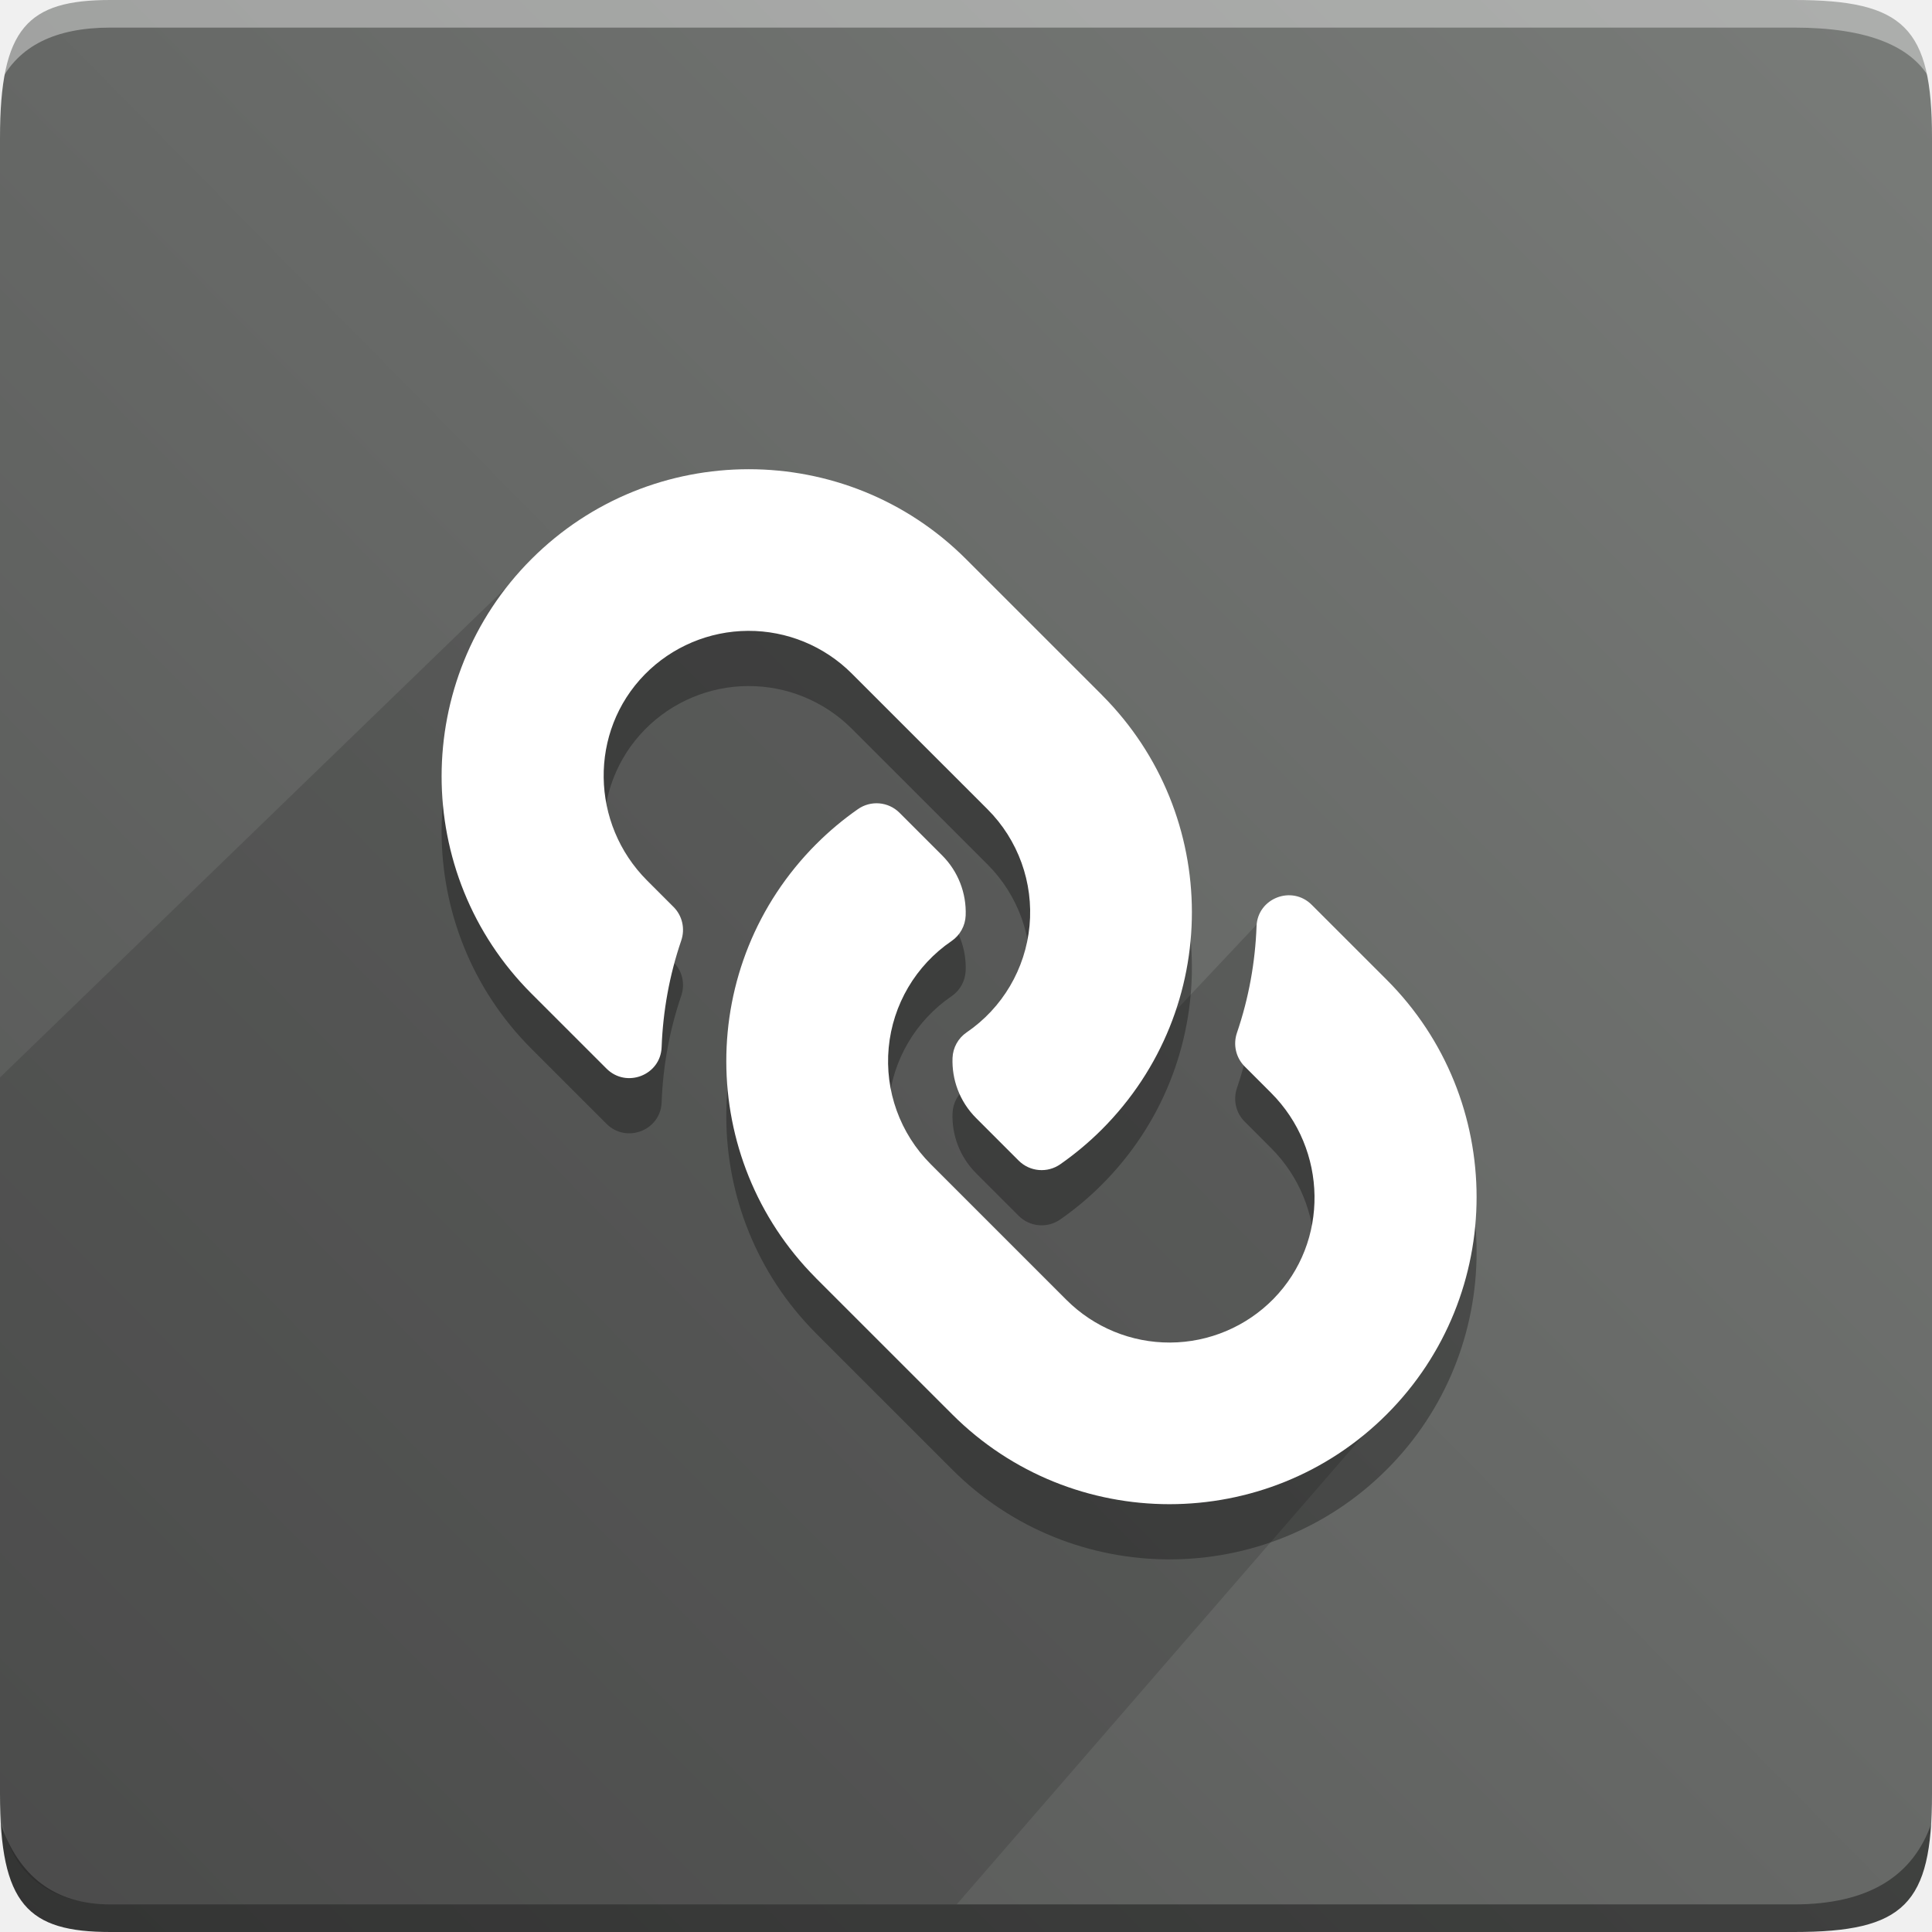
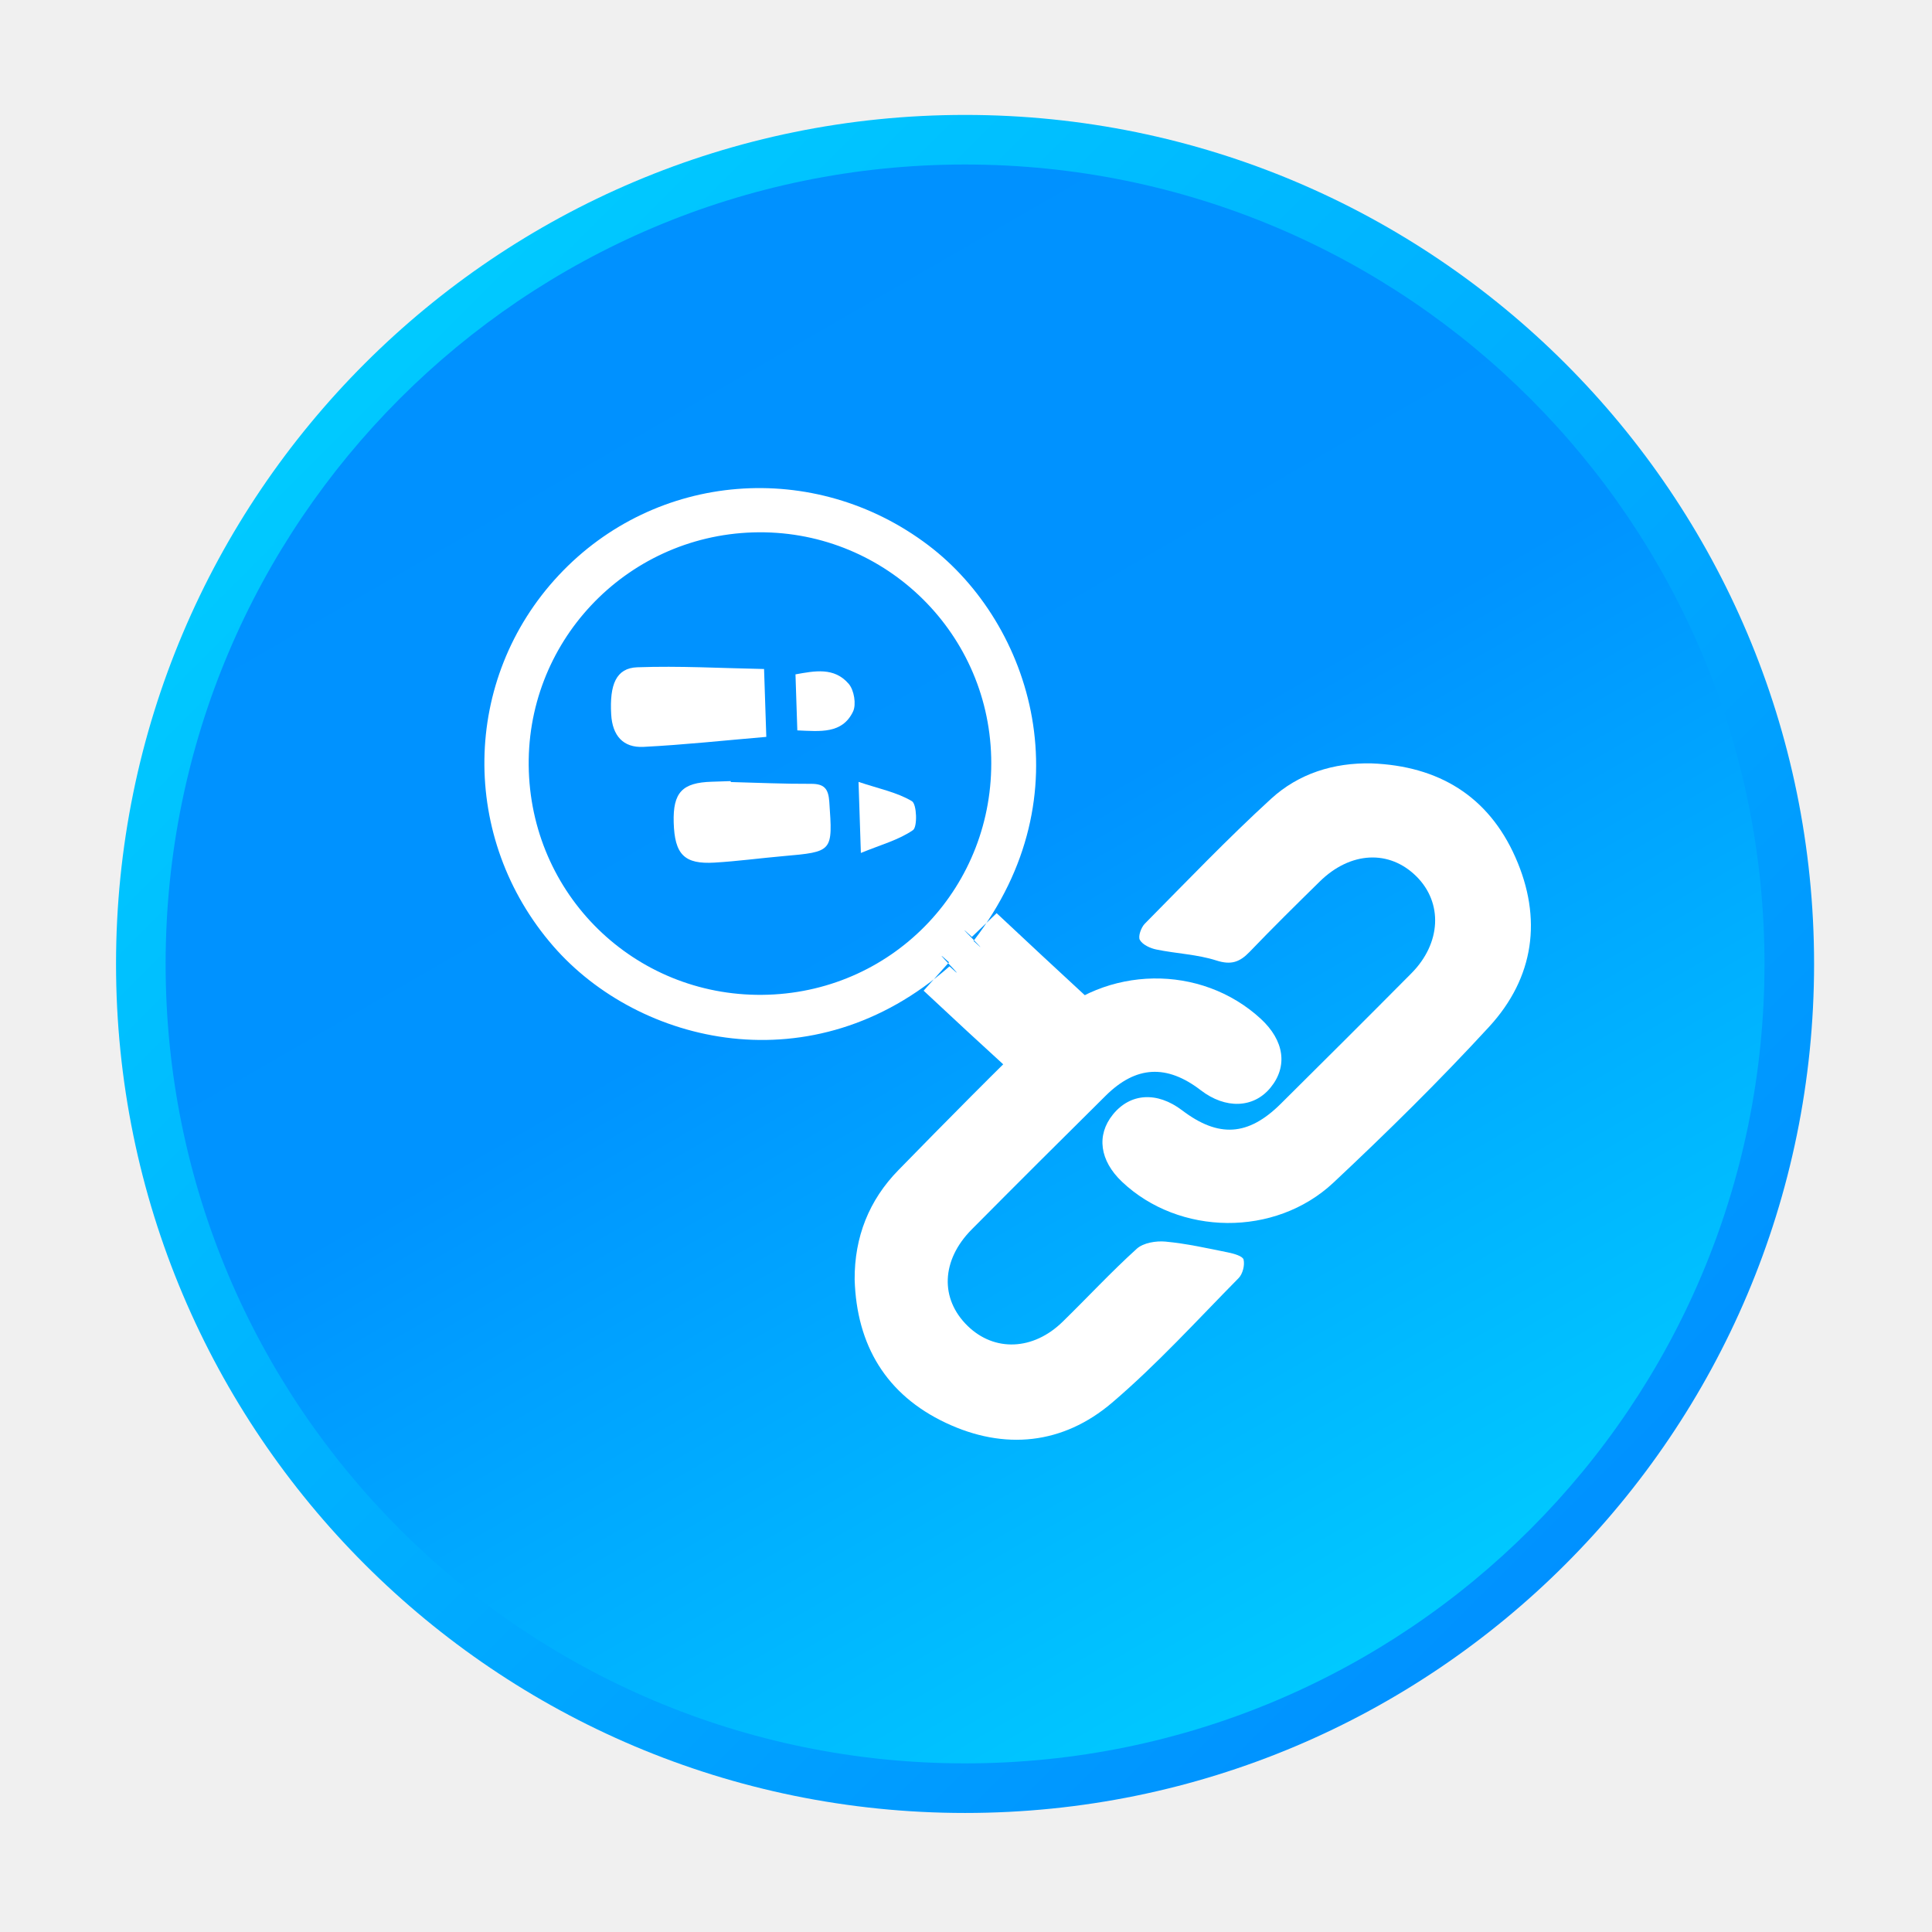
- <svg xmlns="http://www.w3.org/2000/svg" xmlns:xlink="http://www.w3.org/1999/xlink" width="70" height="70" viewBox="0 0 70 70">
-   <defs>
-     <path id="a" d="M4 0h61c4 0 5 1 5 5v60c0 4-1 5-5 5H4c-3 0-4-1-4-5V5c0-4 1-5 4-5z" />
-     <linearGradient id="c" x1="100%" x2="0%" y1="0%" y2="98.616%">
-       <stop offset="0%" stop-color="#797C79" />
-       <stop offset="100%" stop-color="#545554" />
-     </linearGradient>
-     <path id="d" d="M39.922 32.578c4.376 4.381 4.316 11.404.026 15.717a.908.908 0 0 1-.026.028L35 53.244c-4.341 4.341-11.404 4.34-15.744 0-4.341-4.34-4.341-11.403 0-15.744l2.718-2.717c.72-.721 1.961-.242 1.999.776.047 1.298.28 2.602.71 3.862.145.426.04.898-.278 1.216l-.958.959c-2.053 2.053-2.117 5.395-.085 7.468a5.28 5.28 0 0 0 7.495.037l4.921-4.921a5.272 5.272 0 0 0-.757-8.086 1.175 1.175 0 0 1-.509-.923 2.917 2.917 0 0 1 .857-2.183l1.542-1.542a1.177 1.177 0 0 1 1.508-.127c.537.375 1.04.796 1.503 1.26zm10.322-10.322c-4.34-4.34-11.403-4.341-15.744 0l-4.922 4.921a.908.908 0 0 0-.026.028c-4.29 4.313-4.35 11.336.026 15.717.463.463.966.884 1.503 1.259a1.177 1.177 0 0 0 1.508-.127l1.542-1.542c.611-.611.886-1.409.857-2.183a1.175 1.175 0 0 0-.51-.923 5.272 5.272 0 0 1-.757-8.086l4.922-4.921a5.28 5.28 0 0 1 7.495.037c2.032 2.073 1.968 5.415-.085 7.468l-.958.958c-.319.319-.423.79-.277 1.217.43 1.26.662 2.564.71 3.862.037 1.018 1.278 1.497 1.998.776L50.244 38c4.341-4.34 4.341-11.404 0-15.744z" />
-     <path id="e" d="M39.922 30.578c4.376 4.381 4.316 11.404.026 15.717a.908.908 0 0 1-.026.028L35 51.244c-4.341 4.341-11.404 4.34-15.744 0-4.341-4.34-4.341-11.403 0-15.744l2.718-2.717c.72-.721 1.961-.242 1.999.776.047 1.298.28 2.602.71 3.862.145.426.04.898-.278 1.216l-.958.959c-2.053 2.053-2.117 5.395-.085 7.468a5.28 5.28 0 0 0 7.495.037l4.921-4.921a5.272 5.272 0 0 0-.757-8.086 1.175 1.175 0 0 1-.509-.923 2.917 2.917 0 0 1 .857-2.183l1.542-1.542a1.177 1.177 0 0 1 1.508-.127c.537.375 1.04.796 1.503 1.26zm10.322-10.322c-4.34-4.34-11.403-4.341-15.744 0l-4.922 4.921a.908.908 0 0 0-.026.028c-4.29 4.313-4.35 11.336.026 15.717.463.463.966.884 1.503 1.259a1.177 1.177 0 0 0 1.508-.127l1.542-1.542c.611-.611.886-1.409.857-2.183a1.175 1.175 0 0 0-.51-.923 5.272 5.272 0 0 1-.757-8.086l4.922-4.921a5.28 5.28 0 0 1 7.495.037c2.032 2.073 1.968 5.415-.085 7.468l-.958.958c-.319.319-.423.79-.277 1.217.43 1.26.662 2.564.71 3.862.037 1.018 1.278 1.497 1.998.776L50.244 36c4.341-4.34 4.341-11.404 0-15.744z" />
-   </defs>
-   <g fill="none" fill-rule="evenodd">
-     <mask id="b" fill="#fff">
-       <use xlink:href="#a" />
-     </mask>
-     <g mask="url(#b)">
-       <path fill="url(#c)" d="M0 0H70V70H0z" />
-       <path fill="#FFF" fill-opacity=".383" d="M4 1h61c2.667 0 4.333.667 5 2V0H0v3c.667-1.333 2-2 4-2z" />
-       <path fill="#393939" d="M34.664 69H4c-2 0-4-1-4-4V39.037L18.936 20.71 25 18l18 17-.457 1.673L46 33l6 16-17.336 20z" opacity=".324" />
-       <path fill="#000" fill-opacity=".383" d="M4 69h61c2.667 0 4.333-1 5-3v4H0v-4c.667 2 2 3 4 3z" />
-       <use fill="#000" fill-rule="nonzero" opacity=".3" transform="matrix(-1 0 0 1 69.5 0)" xlink:href="#d" />
-       <use fill="#FFF" fill-rule="nonzero" transform="matrix(-1 0 0 1 69.5 0)" xlink:href="#e" />
+ <svg xmlns="http://www.w3.org/2000/svg" version="1.1" id="Layer_1" x="0px" y="0px" width="512px" height="512px" viewBox="0 0 512 512" enable-background="new 0 0 512 512" xml:space="preserve">
+   <g>
+     <g>
+       <linearGradient id="SVGID_1_" gradientUnits="userSpaceOnUse" x1="100.115" y1="99.819" x2="416.188" y2="415.892">
+         <stop offset="0" style="stop-color:#00C9FF" />
+         <stop offset="1" style="stop-color:#0091FF" />
+       </linearGradient>
+       <path fill="url(#SVGID_1_)" d="M480.75,255.455c0,124.261-100.733,225-225,225s-225-100.739-225-225    c0-124.267,100.733-225,225-225S480.75,131.188,480.75,255.455z" />
+       <linearGradient id="SVGID_2_" gradientUnits="userSpaceOnUse" x1="149.804" y1="71.951" x2="361.697" y2="438.961">
+         <stop offset="0" style="stop-color:#0091FF" />
+         <stop offset="0.448" style="stop-color:#0093FF" />
+         <stop offset="1" style="stop-color:#00C9FF" />
+       </linearGradient>
+       <circle fill="url(#SVGID_2_)" cx="255.75" cy="255.455" r="211.858" />
+     </g>
+   </g>
+   <g>
+     <g>
+       <path fill-rule="evenodd" clip-rule="evenodd" fill="#FFFFFF" d="M363.513,202.307c17.635,0.685,30.874,8.594,38.081,24.872    c7.182,16.204,5.024,31.883-6.962,44.927c-13.16,14.315-27.061,27.995-41.247,41.296c-15.495,14.535-40.941,14.071-56.033-0.214    c-5.923-5.611-6.846-12.348-2.433-17.812c4.614-5.728,11.724-6.162,18.361-1.125c9.634,7.316,17.488,6.846,26.125-1.724    c11.589-11.491,23.154-23.02,34.646-34.609c7.879-7.952,8.361-18.648,1.332-25.647c-7.182-7.151-17.493-6.65-25.629,1.333    c-6.271,6.155-12.531,12.329-18.612,18.667c-2.599,2.702-4.878,3.521-8.771,2.274c-5.099-1.638-10.636-1.822-15.93-2.916    c-1.613-0.33-3.624-1.247-4.364-2.531c-0.525-0.917,0.324-3.313,1.309-4.309c11.033-11.155,21.895-22.519,33.466-33.105    C344.137,205.021,353.396,202.075,363.513,202.307z" />
+       <path fill-rule="evenodd" clip-rule="evenodd" fill="#FFFFFF" d="M226.49,339.073c-0.055-11.259,3.802-21.008,11.583-28.967    c12.867-13.172,25.8-26.277,39.046-39.064c15.88-15.33,41.186-15.611,56.993-1.052c6.253,5.765,7.219,12.623,2.566,18.276    c-4.468,5.435-11.9,5.703-18.459,0.66c-9.01-6.919-17.151-6.516-25.171,1.418c-11.89,11.772-23.754,23.589-35.538,35.471    c-8.093,8.167-8.448,18.381-1.082,25.563c7.097,6.913,17.365,6.534,25.171-1.088c6.589-6.431,12.854-13.203,19.67-19.37    c1.736-1.565,5.098-2.115,7.598-1.883c5.568,0.52,11.082,1.76,16.59,2.873c1.503,0.306,3.875,0.966,4.102,1.889    c0.36,1.479-0.232,3.82-1.314,4.914c-11.015,11.168-21.62,22.854-33.527,33.008c-13.044,11.118-28.563,12.671-44.077,5.348    C234.864,369.63,227.009,356.507,226.49,339.073z" />
+     </g>
+     <g>
+       <path fill-rule="evenodd" clip-rule="evenodd" fill="#FFFFFF" d="M301.948,277.228c-6.039,6.461-12.433,13.301-18.998,20.33    c-0.874-0.715-2.048-1.559-3.099-2.536c-20.471-19.107-14.379-13.133-35.082-32.479c4.89-5.465,2.341-2.61,6.735-7.531    c-6.864-6.265,6.897,7.289,0.113,1.085c-36.155,31.926-82.311,20.716-104.97-5.33c-24.859-28.576-24.333-70.776,1.4-98.294    c25.728-27.524,67.775-30.856,97.983-7.964c27.5,20.843,41.772,66.283,11.962,104.841c6.583,6.112-7.344-7.484-0.431-1.066    c4.786-4.578,1.699-1.626,6.559-6.283C285.796,262.311,280.72,257.338,301.948,277.228z M199.576,141.091    c-33.991,1.045-60.599,29.383-59.431,63.289c1.18,34.077,29.37,60.397,63.435,59.23c33.771-1.155,59.938-29.016,59.096-62.922    C261.832,166.781,233.531,140.052,199.576,141.091z" />
+       <path fill-rule="evenodd" clip-rule="evenodd" fill="#FFFFFF" d="M193.66,207.246c7.09,0.184,14.187,0.514,21.277,0.477    c3.515-0.018,4.597,1.314,4.835,4.75c0.917,13.276,1.033,13.246-12.304,14.419c-6.027,0.532-12.036,1.345-18.075,1.705    c-8.056,0.489-10.611-2.151-10.856-10.642c-0.226-7.928,2.25-10.568,10.11-10.789c1.668-0.049,3.337-0.11,5.006-0.165    C193.66,207.087,193.66,207.167,193.66,207.246z" />
+       <path fill-rule="evenodd" clip-rule="evenodd" fill="#FFFFFF" d="M203.079,195.278c-11.088,0.941-21.81,2.109-32.562,2.653    c-5.397,0.269-8.227-3.007-8.545-8.588c-0.453-7.916,1.296-12.305,6.907-12.506c11.143-0.403,22.329,0.239,33.606,0.458    C202.7,183.683,202.877,189.196,203.079,195.278z" />
+       <path fill-rule="evenodd" clip-rule="evenodd" fill="#FFFFFF" d="M211.3,193.56c-0.165-5.08-0.318-9.59-0.489-14.847    c5.037-0.893,10.263-1.999,14.126,2.537c1.406,1.656,2.036,5.421,1.125,7.322C223.213,194.532,217.382,193.817,211.3,193.56z" />
+       <path fill-rule="evenodd" clip-rule="evenodd" fill="#FFFFFF" d="M227.522,207.209c5.446,1.828,10.22,2.763,14.15,5.116    c1.29,0.77,1.498,6.821,0.275,7.665c-3.771,2.61-8.472,3.863-13.808,6.051C227.908,219.062,227.749,214.196,227.522,207.209z" />
    </g>
  </g>
</svg>
